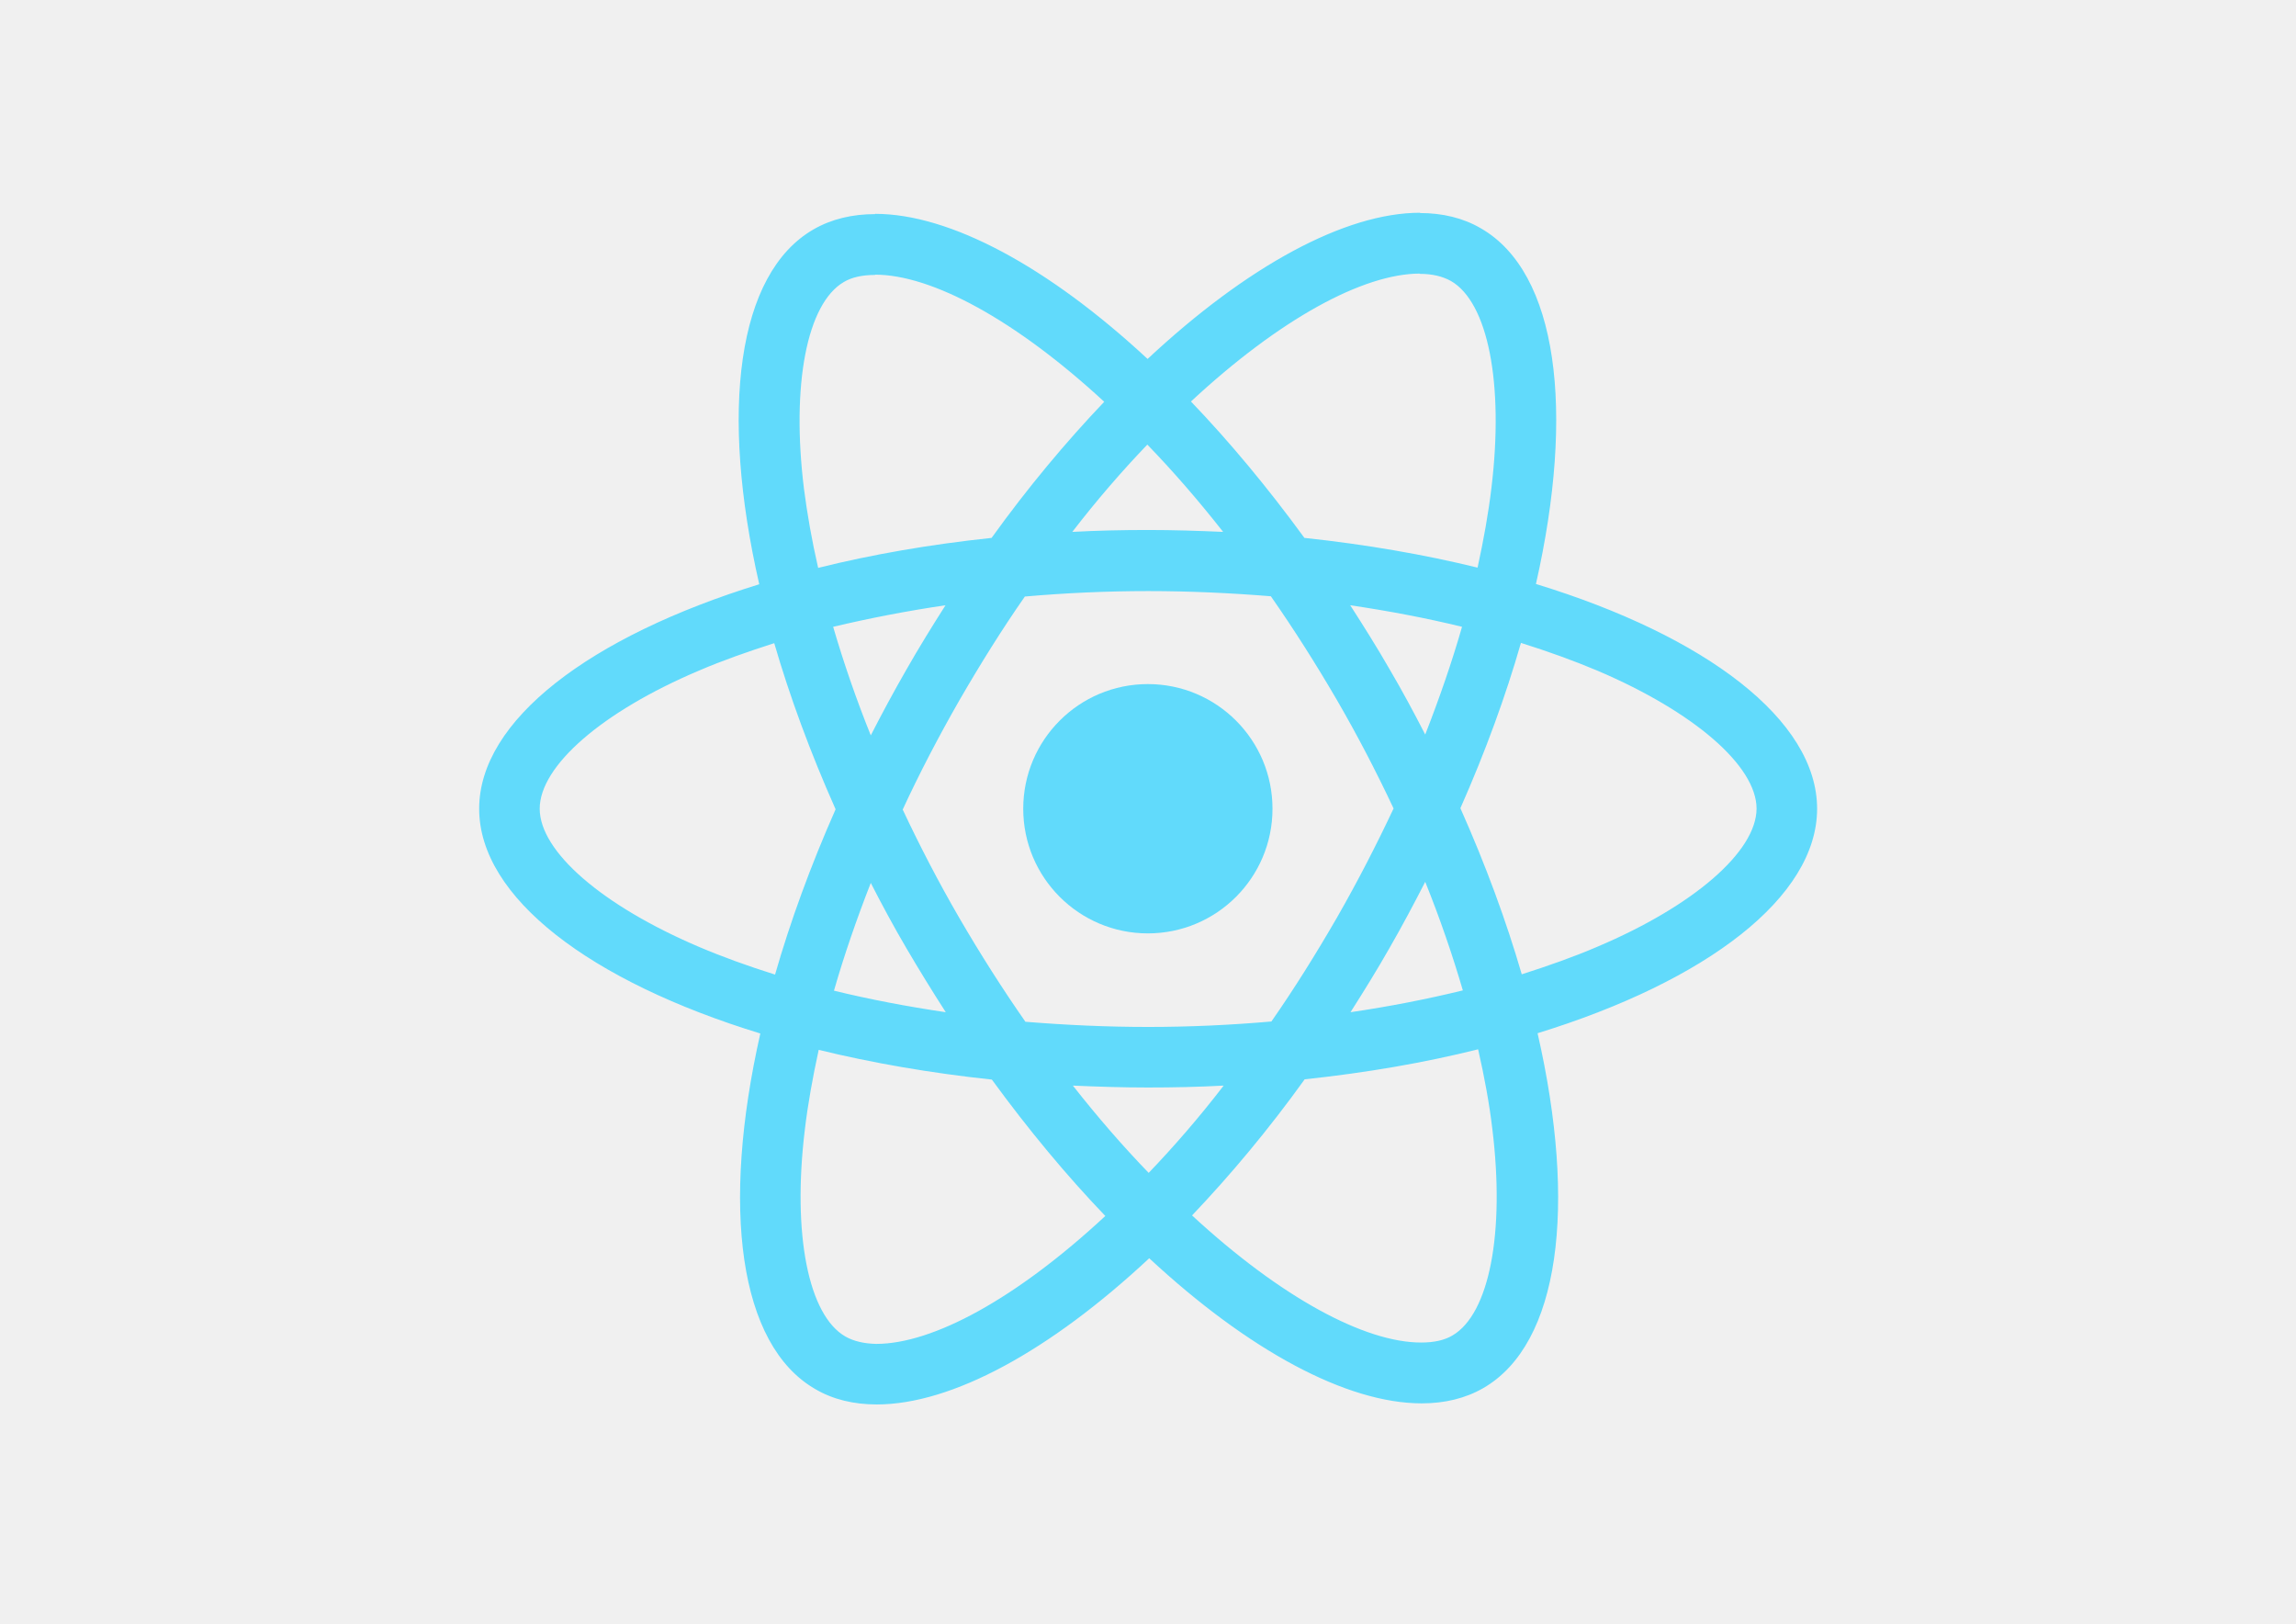
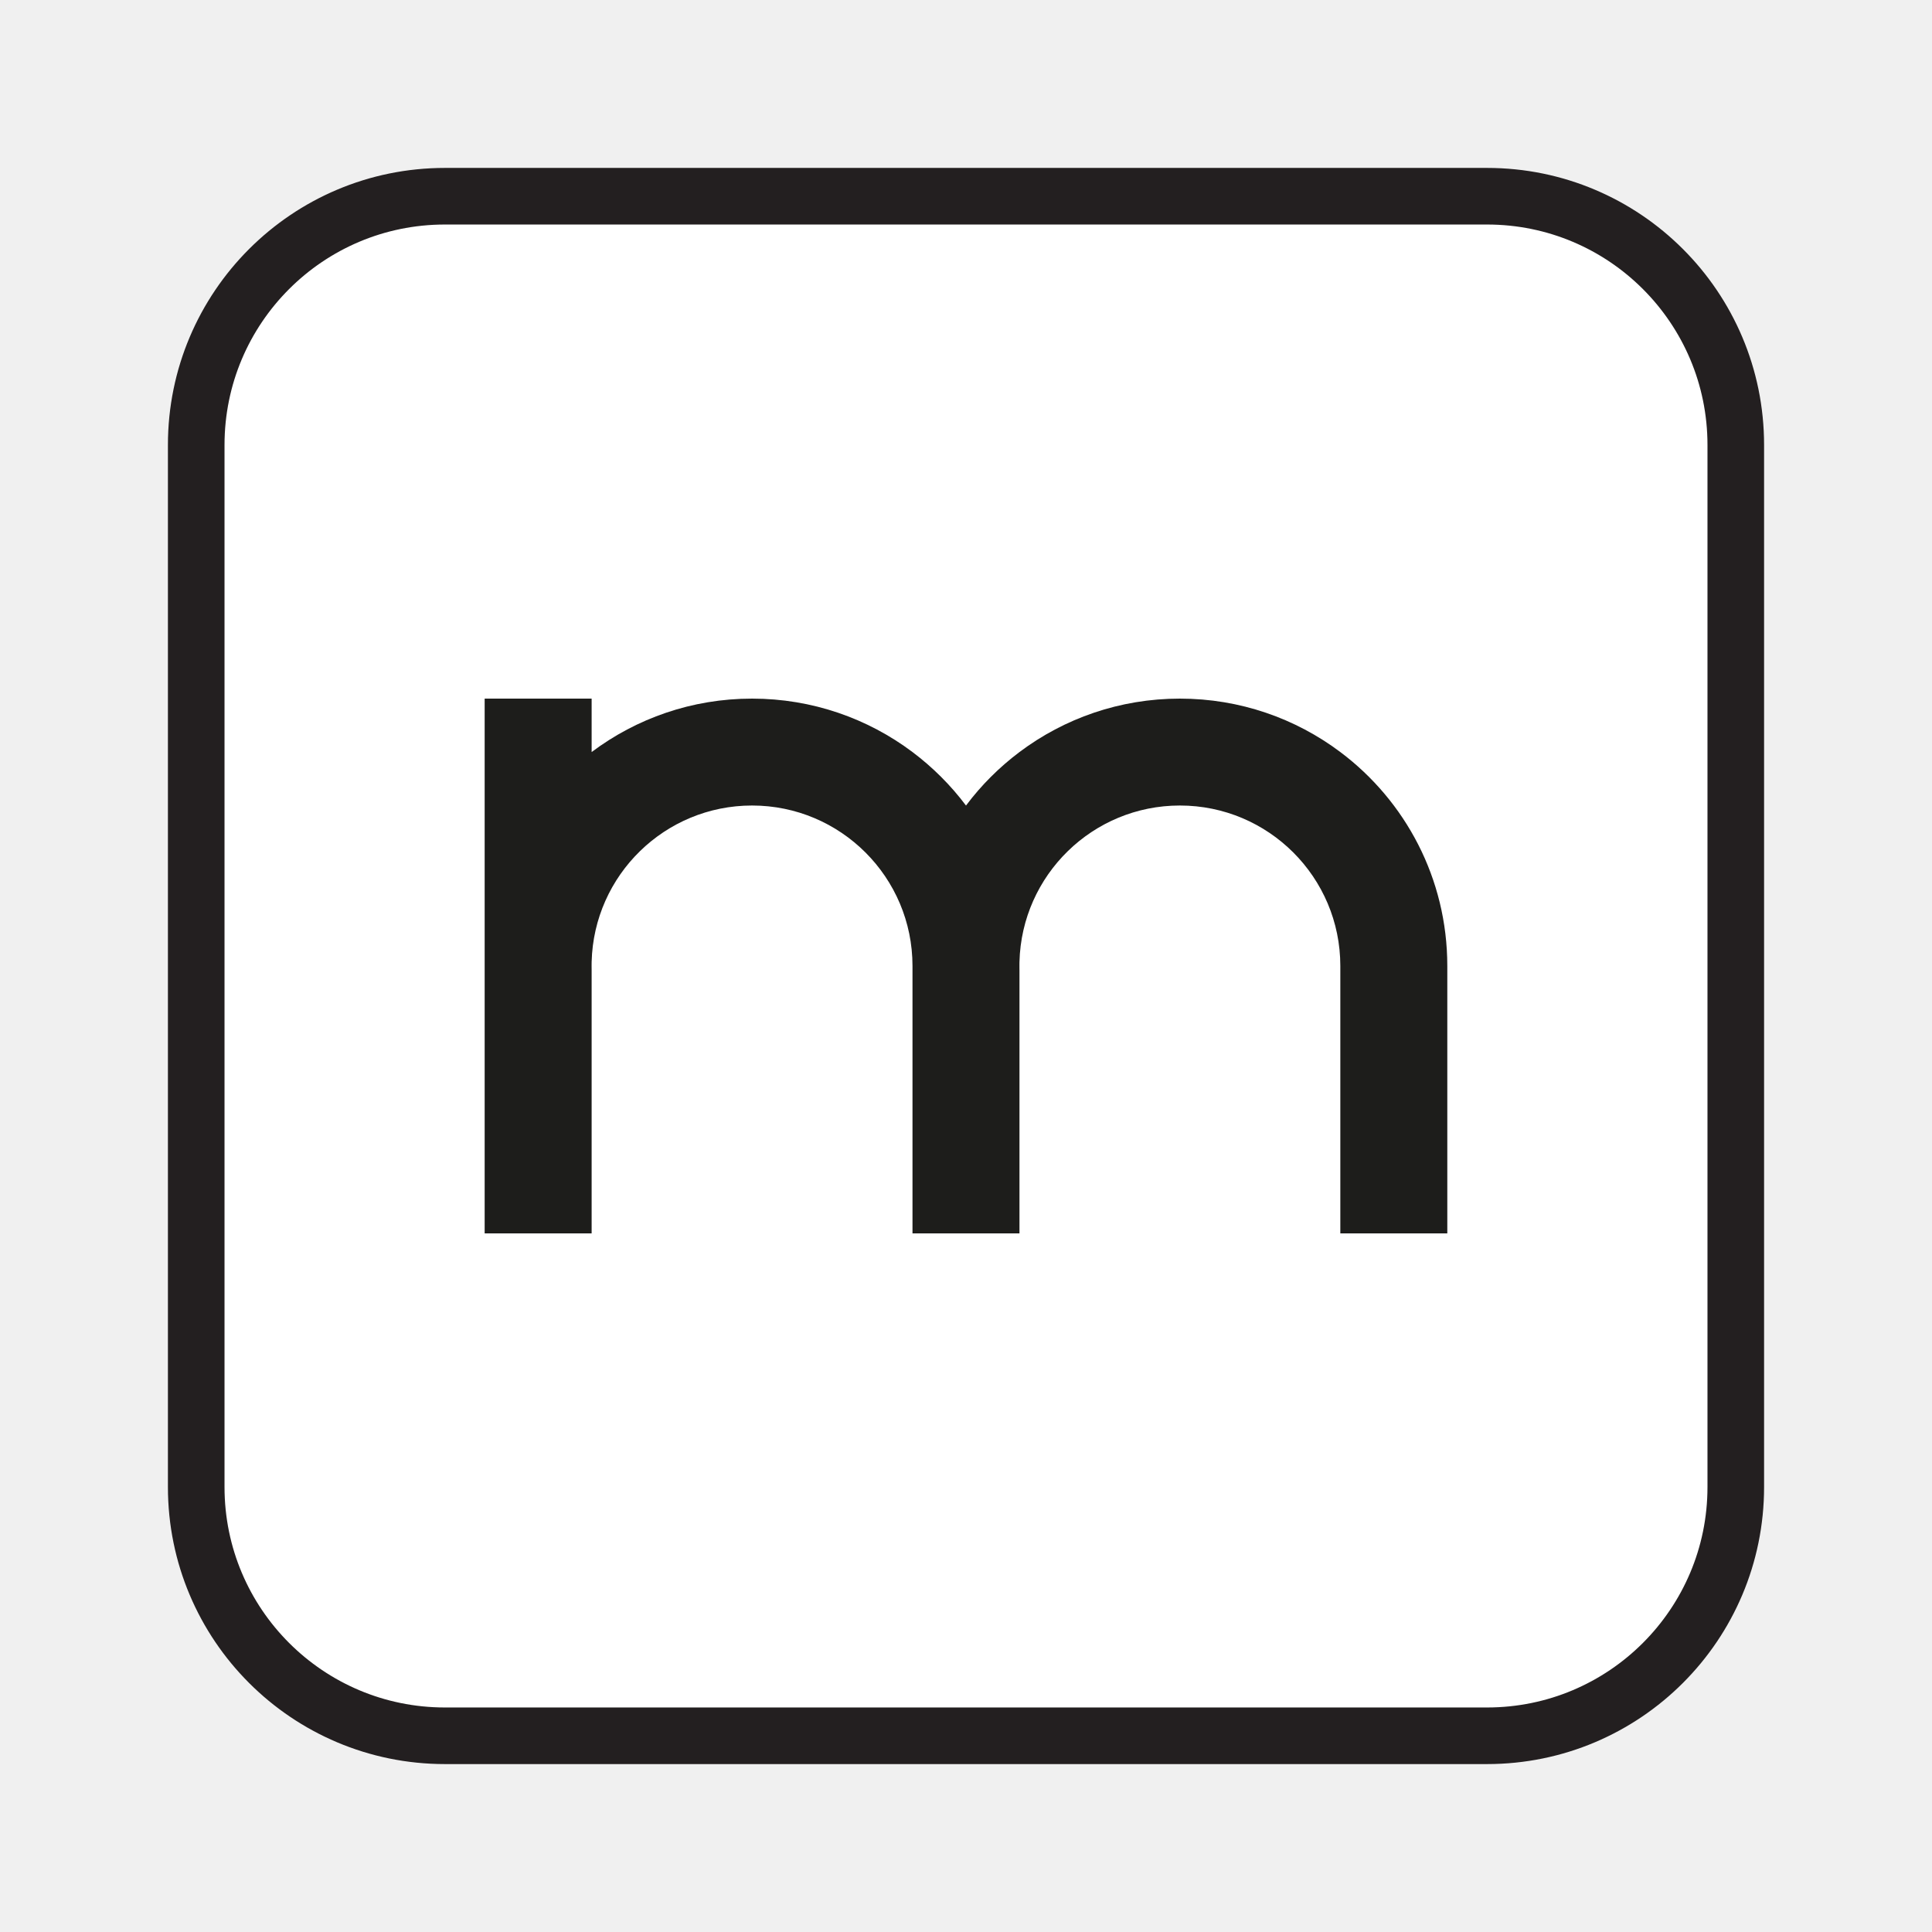
- <svg xmlns="http://www.w3.org/2000/svg" viewBox="0 0 841.9 595.3">
-   <g fill="#61DAFB">
-     <path d="M666.3 296.5c0-32.5-40.7-63.3-103.1-82.4 14.4-63.6 8-114.2-20.2-130.4-6.5-3.8-14.1-5.6-22.4-5.6v22.3c4.6 0 8.3.9 11.4 2.6 13.6 7.8 19.5 37.5 14.9 75.7-1.1 9.4-2.9 19.3-5.1 29.4-19.6-4.8-41-8.5-63.5-10.9-13.5-18.5-27.5-35.3-41.6-50 32.6-30.3 63.2-46.9 84-46.9V78c-27.5 0-63.5 19.6-99.9 53.6-36.4-33.8-72.4-53.2-99.9-53.2v22.3c20.7 0 51.4 16.5 84 46.6-14 14.7-28 31.4-41.3 49.9-22.6 2.4-44 6.1-63.6 11-2.3-10-4-19.7-5.2-29-4.7-38.2 1.1-67.9 14.6-75.8 3-1.8 6.9-2.6 11.5-2.6V78.5c-8.4 0-16 1.8-22.6 5.6-28.1 16.2-34.4 66.7-19.9 130.1-62.2 19.2-102.7 49.9-102.7 82.3 0 32.5 40.7 63.3 103.1 82.4-14.4 63.6-8 114.2 20.2 130.4 6.5 3.8 14.1 5.6 22.5 5.6 27.5 0 63.5-19.6 99.9-53.6 36.4 33.8 72.4 53.2 99.9 53.2 8.4 0 16-1.8 22.6-5.6 28.1-16.2 34.4-66.7 19.9-130.1 62-19.1 102.5-49.9 102.5-82.3zm-130.2-66.7c-3.7 12.9-8.3 26.2-13.5 39.5-4.1-8-8.4-16-13.1-24-4.6-8-9.5-15.8-14.4-23.4 14.2 2.1 27.9 4.7 41 7.9zm-45.8 106.5c-7.8 13.5-15.8 26.3-24.1 38.2-14.9 1.3-30 2-45.2 2-15.1 0-30.2-.7-45-1.9-8.3-11.9-16.4-24.6-24.2-38-7.6-13.1-14.5-26.4-20.8-39.8 6.2-13.4 13.2-26.8 20.7-39.9 7.8-13.5 15.8-26.3 24.1-38.2 14.9-1.3 30-2 45.2-2 15.1 0 30.2.7 45 1.9 8.3 11.9 16.4 24.6 24.2 38 7.6 13.1 14.5 26.4 20.8 39.8-6.3 13.4-13.2 26.8-20.7 39.9zm32.3-13c5.4 13.4 10 26.8 13.8 39.8-13.1 3.2-26.9 5.9-41.2 8 4.9-7.7 9.8-15.6 14.4-23.7 4.6-8 8.9-16.1 13-24.1zM421.2 430c-9.3-9.6-18.6-20.3-27.8-32 9 .4 18.2.7 27.5.7 9.4 0 18.7-.2 27.8-.7-9 11.7-18.3 22.4-27.5 32zm-74.4-58.9c-14.2-2.1-27.9-4.7-41-7.9 3.7-12.9 8.3-26.2 13.5-39.5 4.1 8 8.4 16 13.1 24 4.7 8 9.5 15.8 14.4 23.4zM420.7 163c9.3 9.6 18.6 20.3 27.8 32-9-.4-18.2-.7-27.5-.7-9.4 0-18.7.2-27.8.7 9-11.7 18.3-22.4 27.5-32zm-74 58.9c-4.9 7.7-9.8 15.6-14.4 23.7-4.6 8-8.9 16-13 24-5.4-13.4-10-26.8-13.8-39.8 13.1-3.1 26.9-5.8 41.2-7.9zm-90.5 125.2c-35.4-15.1-58.3-34.9-58.3-50.6 0-15.7 22.9-35.6 58.3-50.6 8.6-3.7 18-7 27.7-10.1 5.7 19.6 13.2 40 22.5 60.9-9.2 20.8-16.6 41.1-22.2 60.6-9.9-3.1-19.3-6.5-28-10.2zM310 490c-13.6-7.8-19.5-37.5-14.9-75.7 1.1-9.4 2.9-19.3 5.1-29.4 19.6 4.8 41 8.5 63.5 10.9 13.5 18.5 27.5 35.3 41.6 50-32.6 30.3-63.2 46.9-84 46.9-4.5-.1-8.3-1-11.3-2.7zm237.2-76.2c4.7 38.2-1.1 67.9-14.6 75.8-3 1.8-6.9 2.6-11.5 2.6-20.7 0-51.4-16.5-84-46.6 14-14.7 28-31.4 41.3-49.9 22.6-2.4 44-6.1 63.6-11 2.3 10.1 4.1 19.8 5.2 29.1zm38.5-66.7c-8.6 3.7-18 7-27.7 10.1-5.7-19.6-13.2-40-22.5-60.9 9.2-20.8 16.6-41.1 22.2-60.6 9.9 3.1 19.3 6.5 28.1 10.2 35.4 15.1 58.3 34.9 58.3 50.6-.1 15.7-23 35.6-58.4 50.6zM320.8 78.4z" />
-     <circle cx="420.9" cy="296.5" r="45.7" />
-     <path d="M520.5 78.1z" />
+ <svg xmlns="http://www.w3.org/2000/svg" version="1.1" id="Layer_1" x="0px" y="0px" viewBox="0 0 512 512" style="enable-background:new 0 0 512 512;" xml:space="preserve">
+   <style type="text/css">
+ 	.st0{fill:#FFFFFF;stroke:#231F20;stroke-width:15;stroke-miterlimit:10;}
+ 	.st1{fill:#1D1D1B;}
+ 	.st2{fill:#FFFFFF;stroke:#1D1D1B;stroke-miterlimit:10;}
+ 	.st3{fill:#231F20;}
+ 	.st4{fill:none;stroke:#1D1D1B;stroke-width:0.6;stroke-miterlimit:10;}
+ 	.st5{fill:none;stroke:#1D1D1B;stroke-miterlimit:10;}
+ </style>
+   <path class="st0" d="M117.92,460h276.16c36.41,0,65.92-29.51,65.92-65.92V117.92C460,81.51,430.49,52,394.08,52H117.92  C81.51,52,52,81.51,52,117.92v276.16C52,430.49,81.51,460,117.92,460z" />
+   <path class="st1" d="M257.32,326.27v0.04c0,0.37,0,0.74-0.01,1.11v-1.15H257.32z" />
+   <g>
+     <path class="st1" d="M383.55,255.99v70.87h-28.35v-70.87c0-23.48-19.03-42.52-42.52-42.52c-23.11,0-41.92,18.45-42.51,41.42   c0,0.2,0,0.4-0.01,0.6v1c0.01,0.2,0.01,0.4,0.01,0.6v69.77h-28.35v-70.87c0-23.48-19.03-42.52-42.52-42.52   c-23.11,0-41.92,18.45-42.51,41.42c-0.01,0.37-0.01,0.73-0.01,1.1s0,0.73,0.01,1.1v69.77h-28.35V185.14h28.35v14.16   c11.84-8.89,26.56-14.16,42.51-14.16c15.95,0,30.68,5.27,42.52,14.16c5.37,4.04,10.15,8.81,14.18,14.18   c4.02-5.37,8.8-10.14,14.17-14.18c11.84-8.89,26.56-14.16,42.51-14.16s30.68,5.27,42.52,14.16   C372.42,212.22,383.55,232.8,383.55,255.99z" />
  </g>
</svg>
